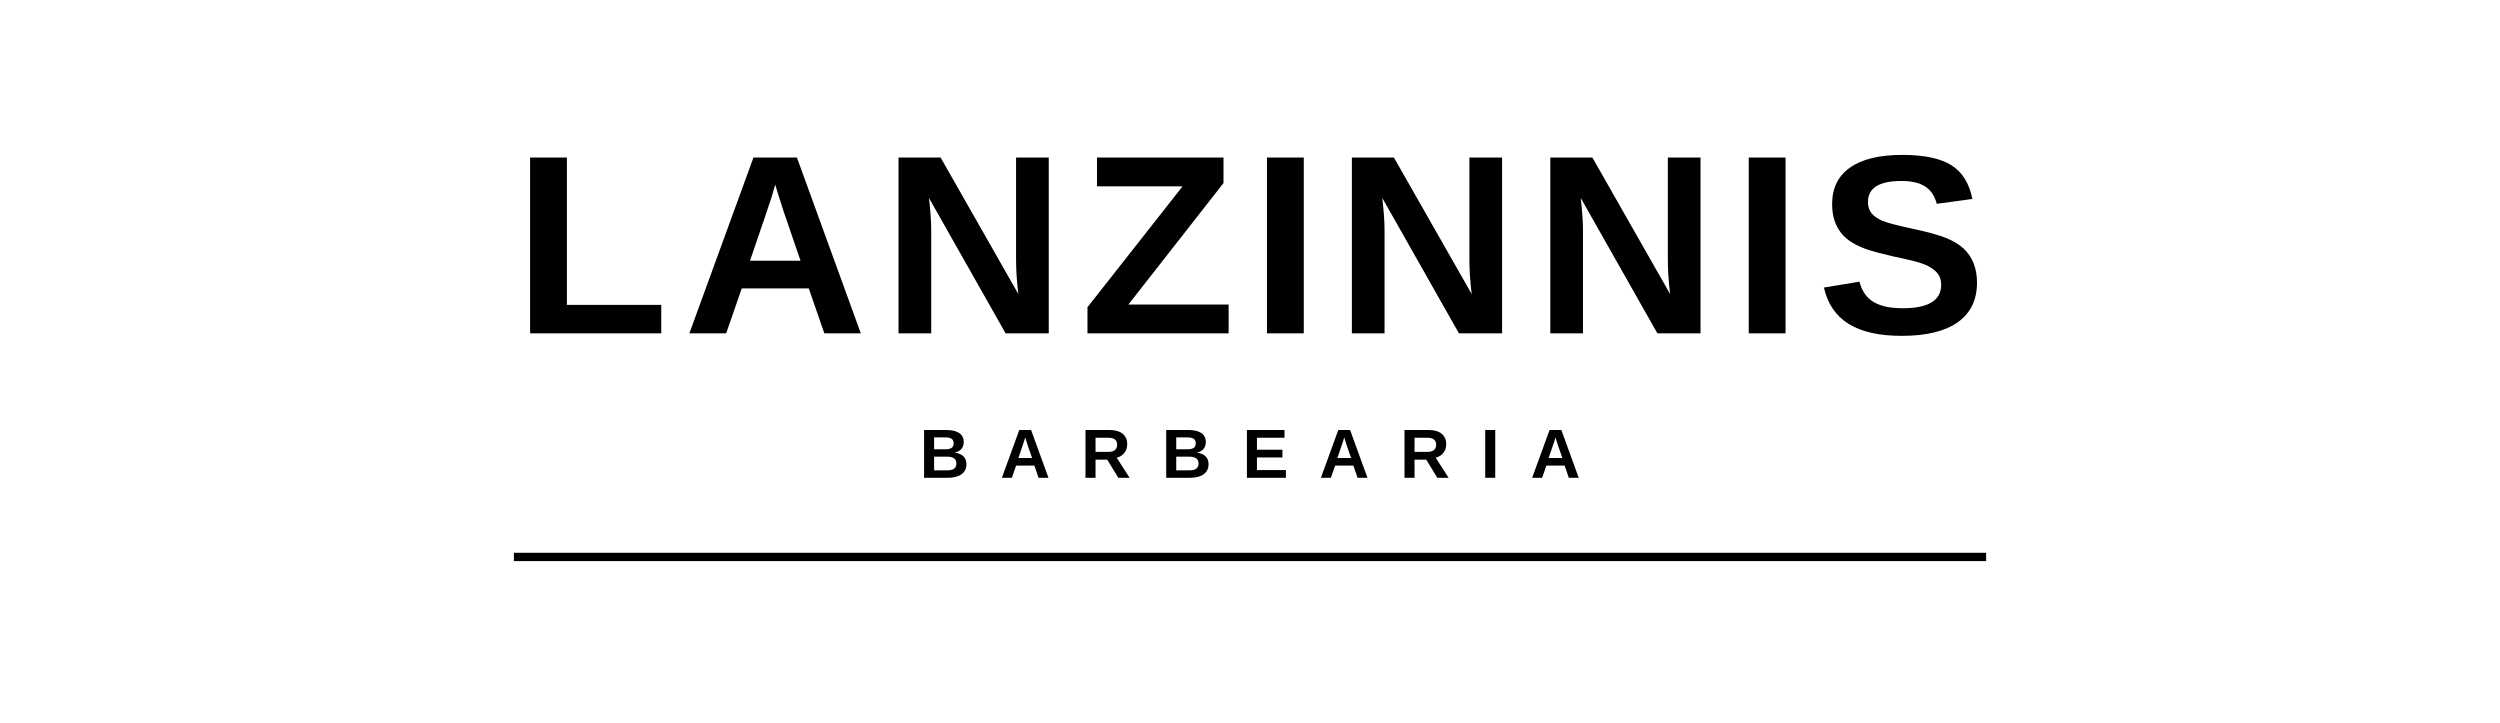
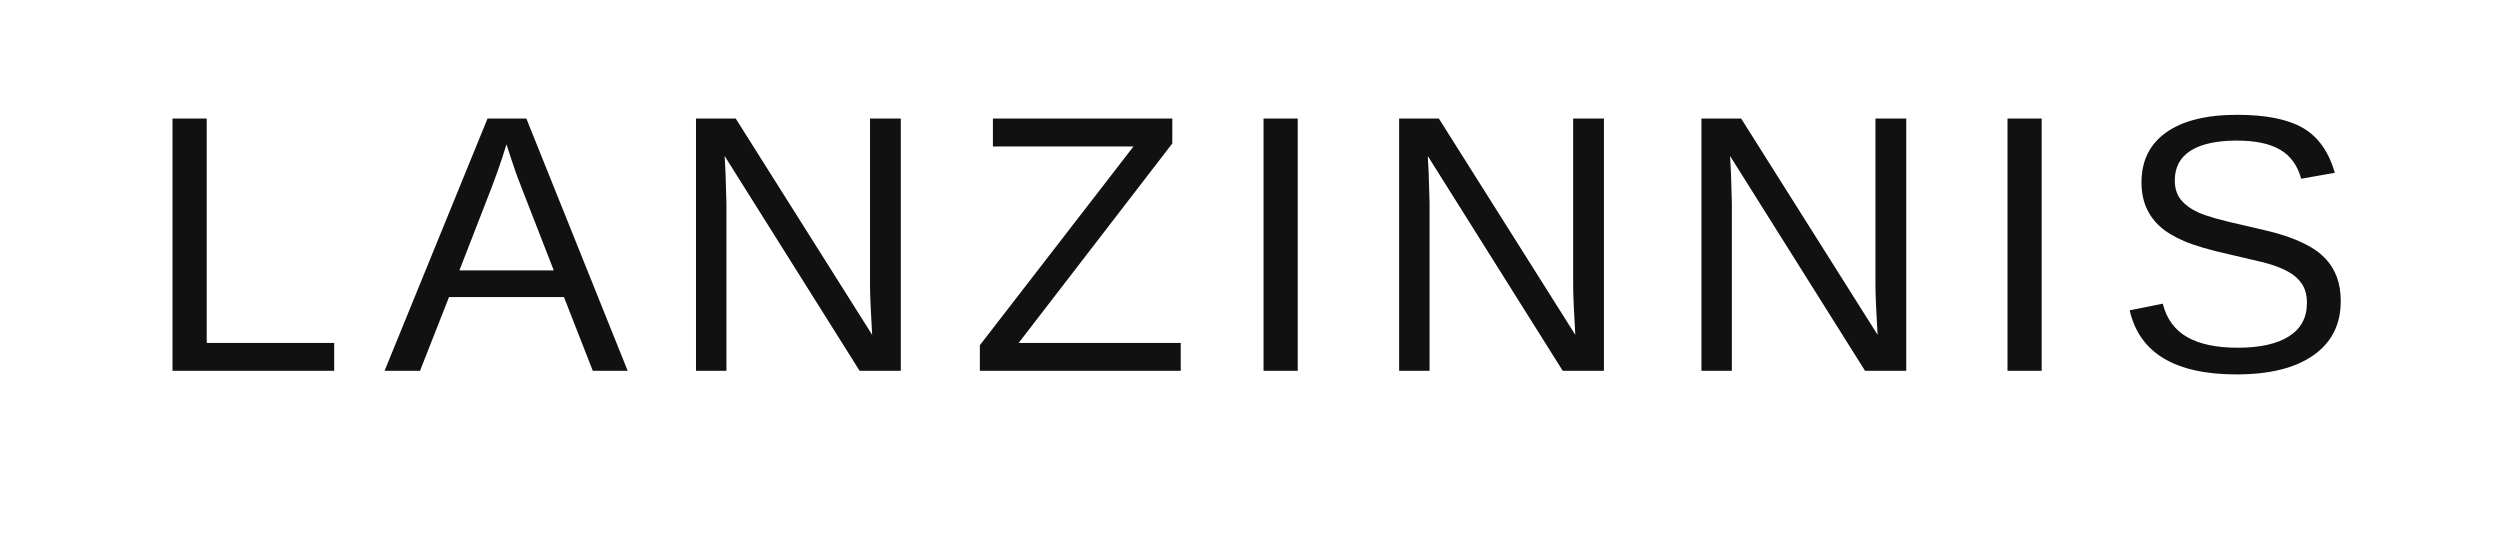
- <svg xmlns="http://www.w3.org/2000/svg" viewBox="0 0 900 260" role="img" aria-label="Lanzinnis">
-   <rect width="900" height="260" fill="transparent" />
-   <g fill="currentColor">
-     <text x="450" y="120" text-anchor="middle" font-family="Arial Black, Arial, sans-serif" font-size="92" font-weight="900" letter-spacing="5">LANZINNIS</text>
-     <text x="450" y="172" text-anchor="middle" font-family="Arial, sans-serif" font-size="25" font-weight="700" letter-spacing="11">BARBEARIA</text>
-     <path d="M185 199h530v3H185z" />
-   </g>
+ <svg xmlns="http://www.w3.org/2000/svg" viewBox="0 0 1200 260" role="img" aria-labelledby="title">
+   <rect width="1200" height="260" fill="transparent" />
+   <text x="600" y="178" text-anchor="middle" fill="#111111" font-family="Montserrat, Poppins, Avenir Next, Futura, Arial, sans-serif" font-size="176" font-weight="300" letter-spacing="18">LANZINNIS</text>
</svg>
